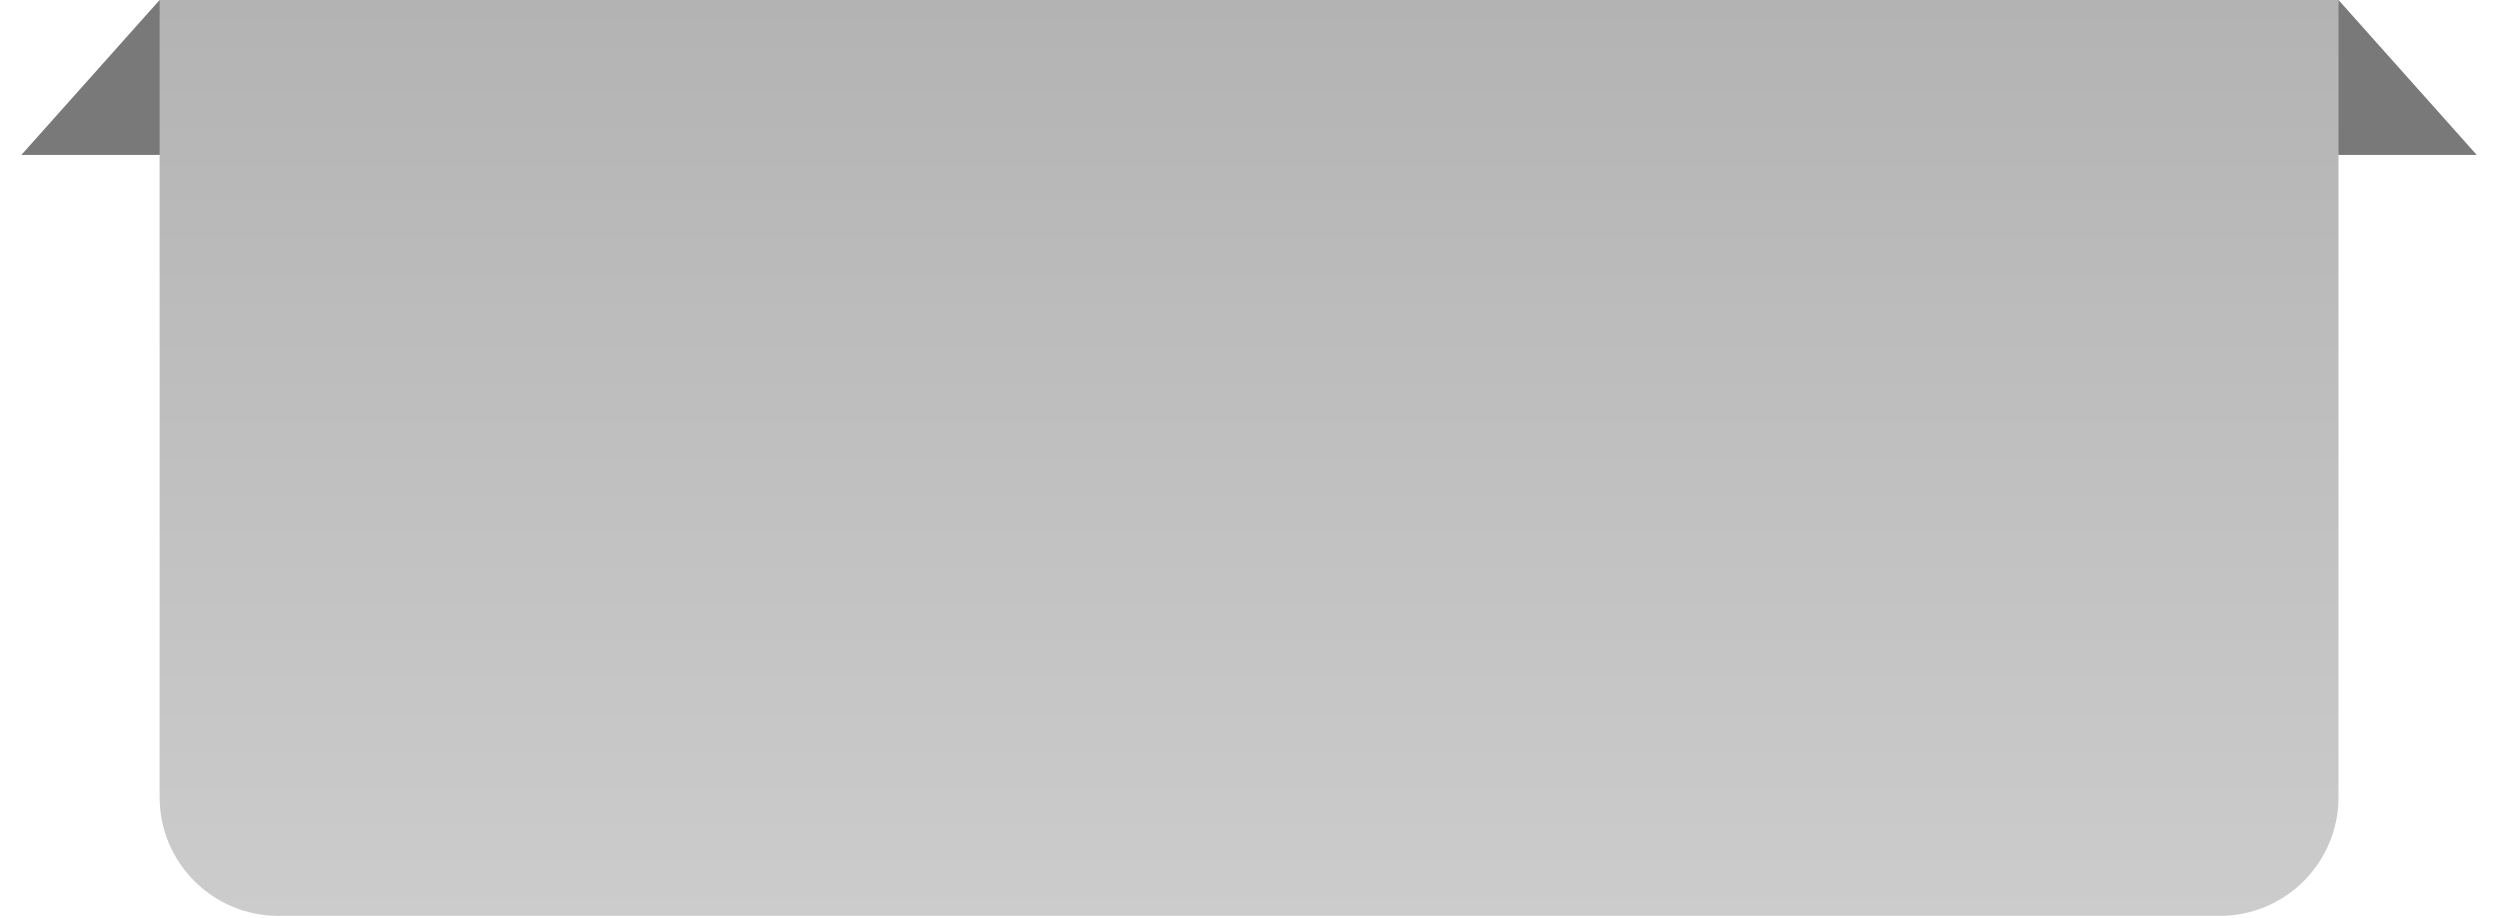
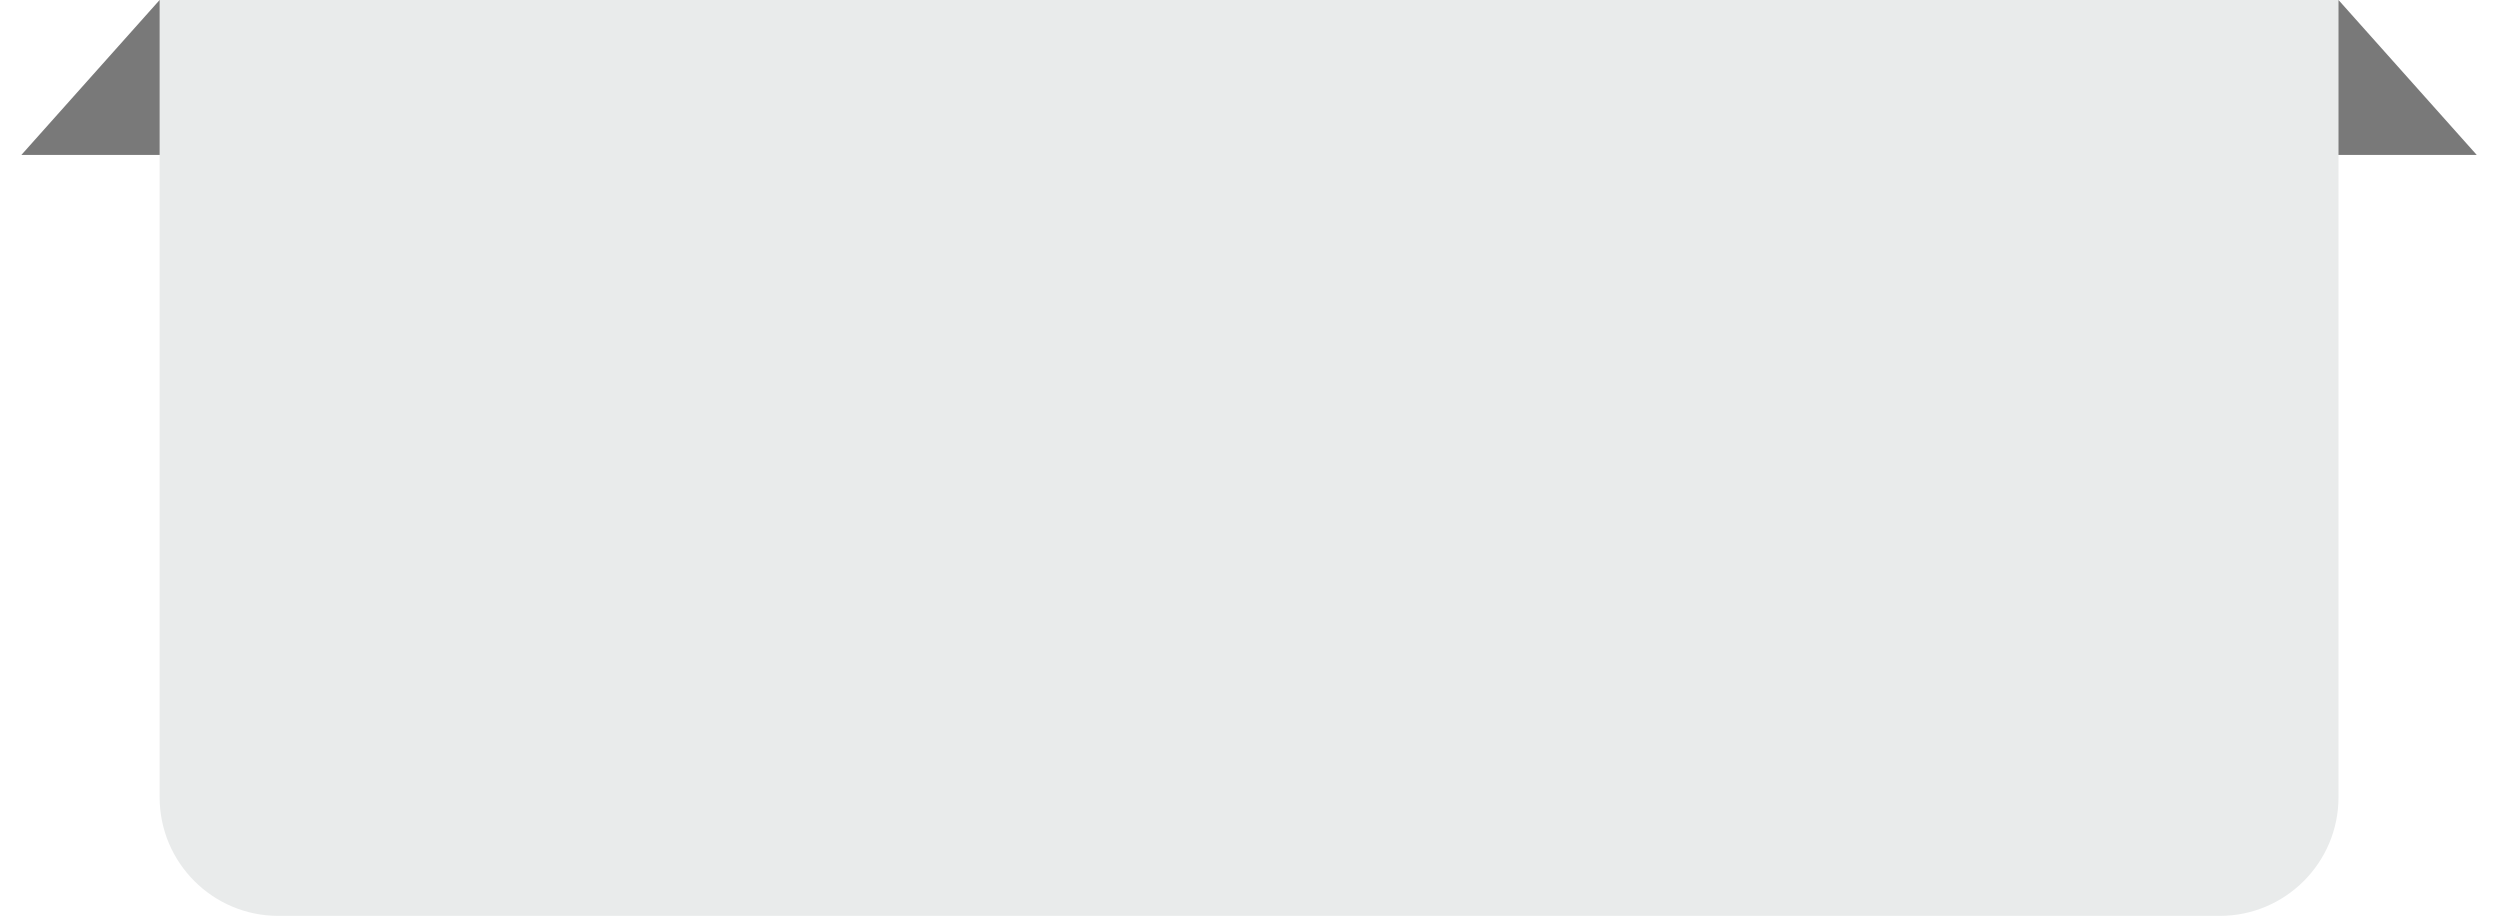
<svg xmlns="http://www.w3.org/2000/svg" width="1242" height="456" viewBox="0 0 1242 456" fill="none">
  <path d="M1161.77 0L1230.44 76.965H1093.1L1161.77 0Z" fill="#797979" />
  <path d="M79.299 0L147.973 76.965H10.624L79.299 0Z" fill="#797979" />
-   <path d="M79.298 0H1161.77V396.013C1161.77 428.598 1135.35 455.013 1102.77 455.013H138.298C105.713 455.013 79.298 428.598 79.298 396.013V0Z" fill="url(#paint0_linear_8_7)" />
-   <defs>
-     <linearGradient id="paint0_linear_8_7" x1="620.534" y1="0" x2="620.534" y2="455.013" gradientUnits="userSpaceOnUse">
-       <stop stop-color="#B3B3B3" />
-       <stop offset="1" stop-color="#CCCCCC" />
-     </linearGradient>
-   </defs>
+   <path d="M79.298 0H1161.77V396.013C1161.77 428.598 1135.35 455.013 1102.77 455.013H138.298C105.713 455.013 79.298 428.598 79.298 396.013V0Z" fill="#E9EBEB" />
</svg>
